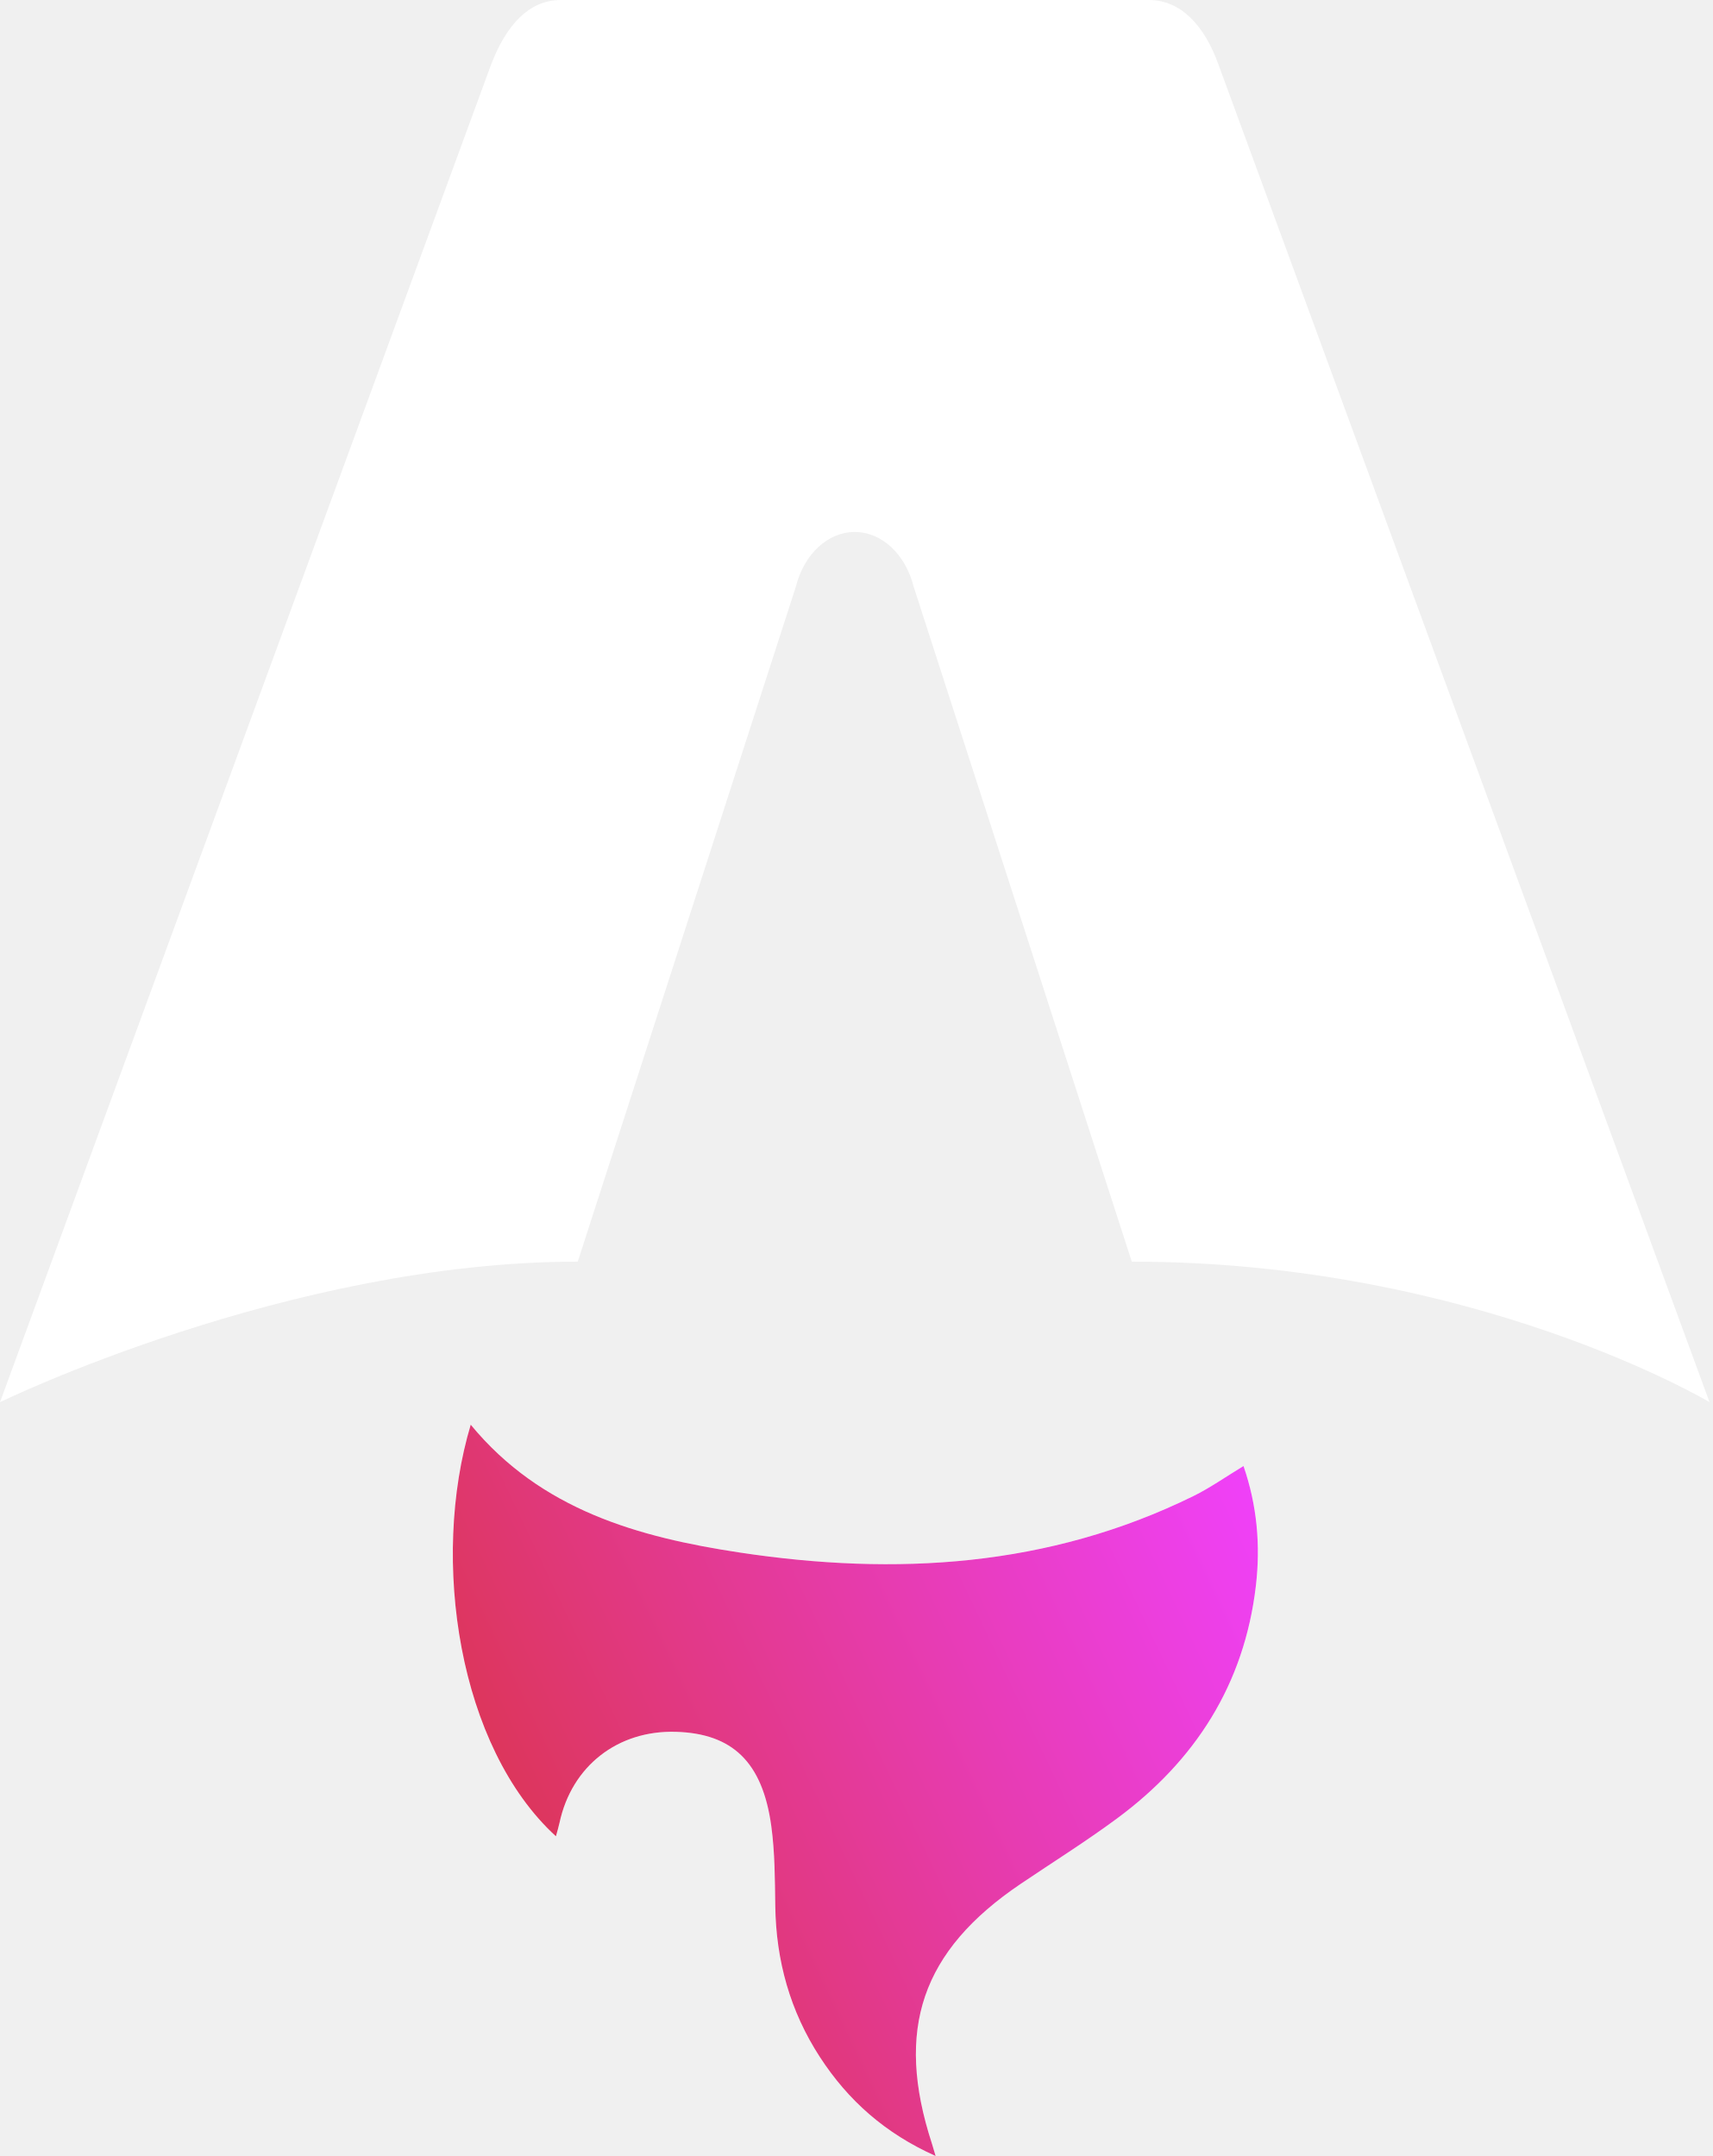
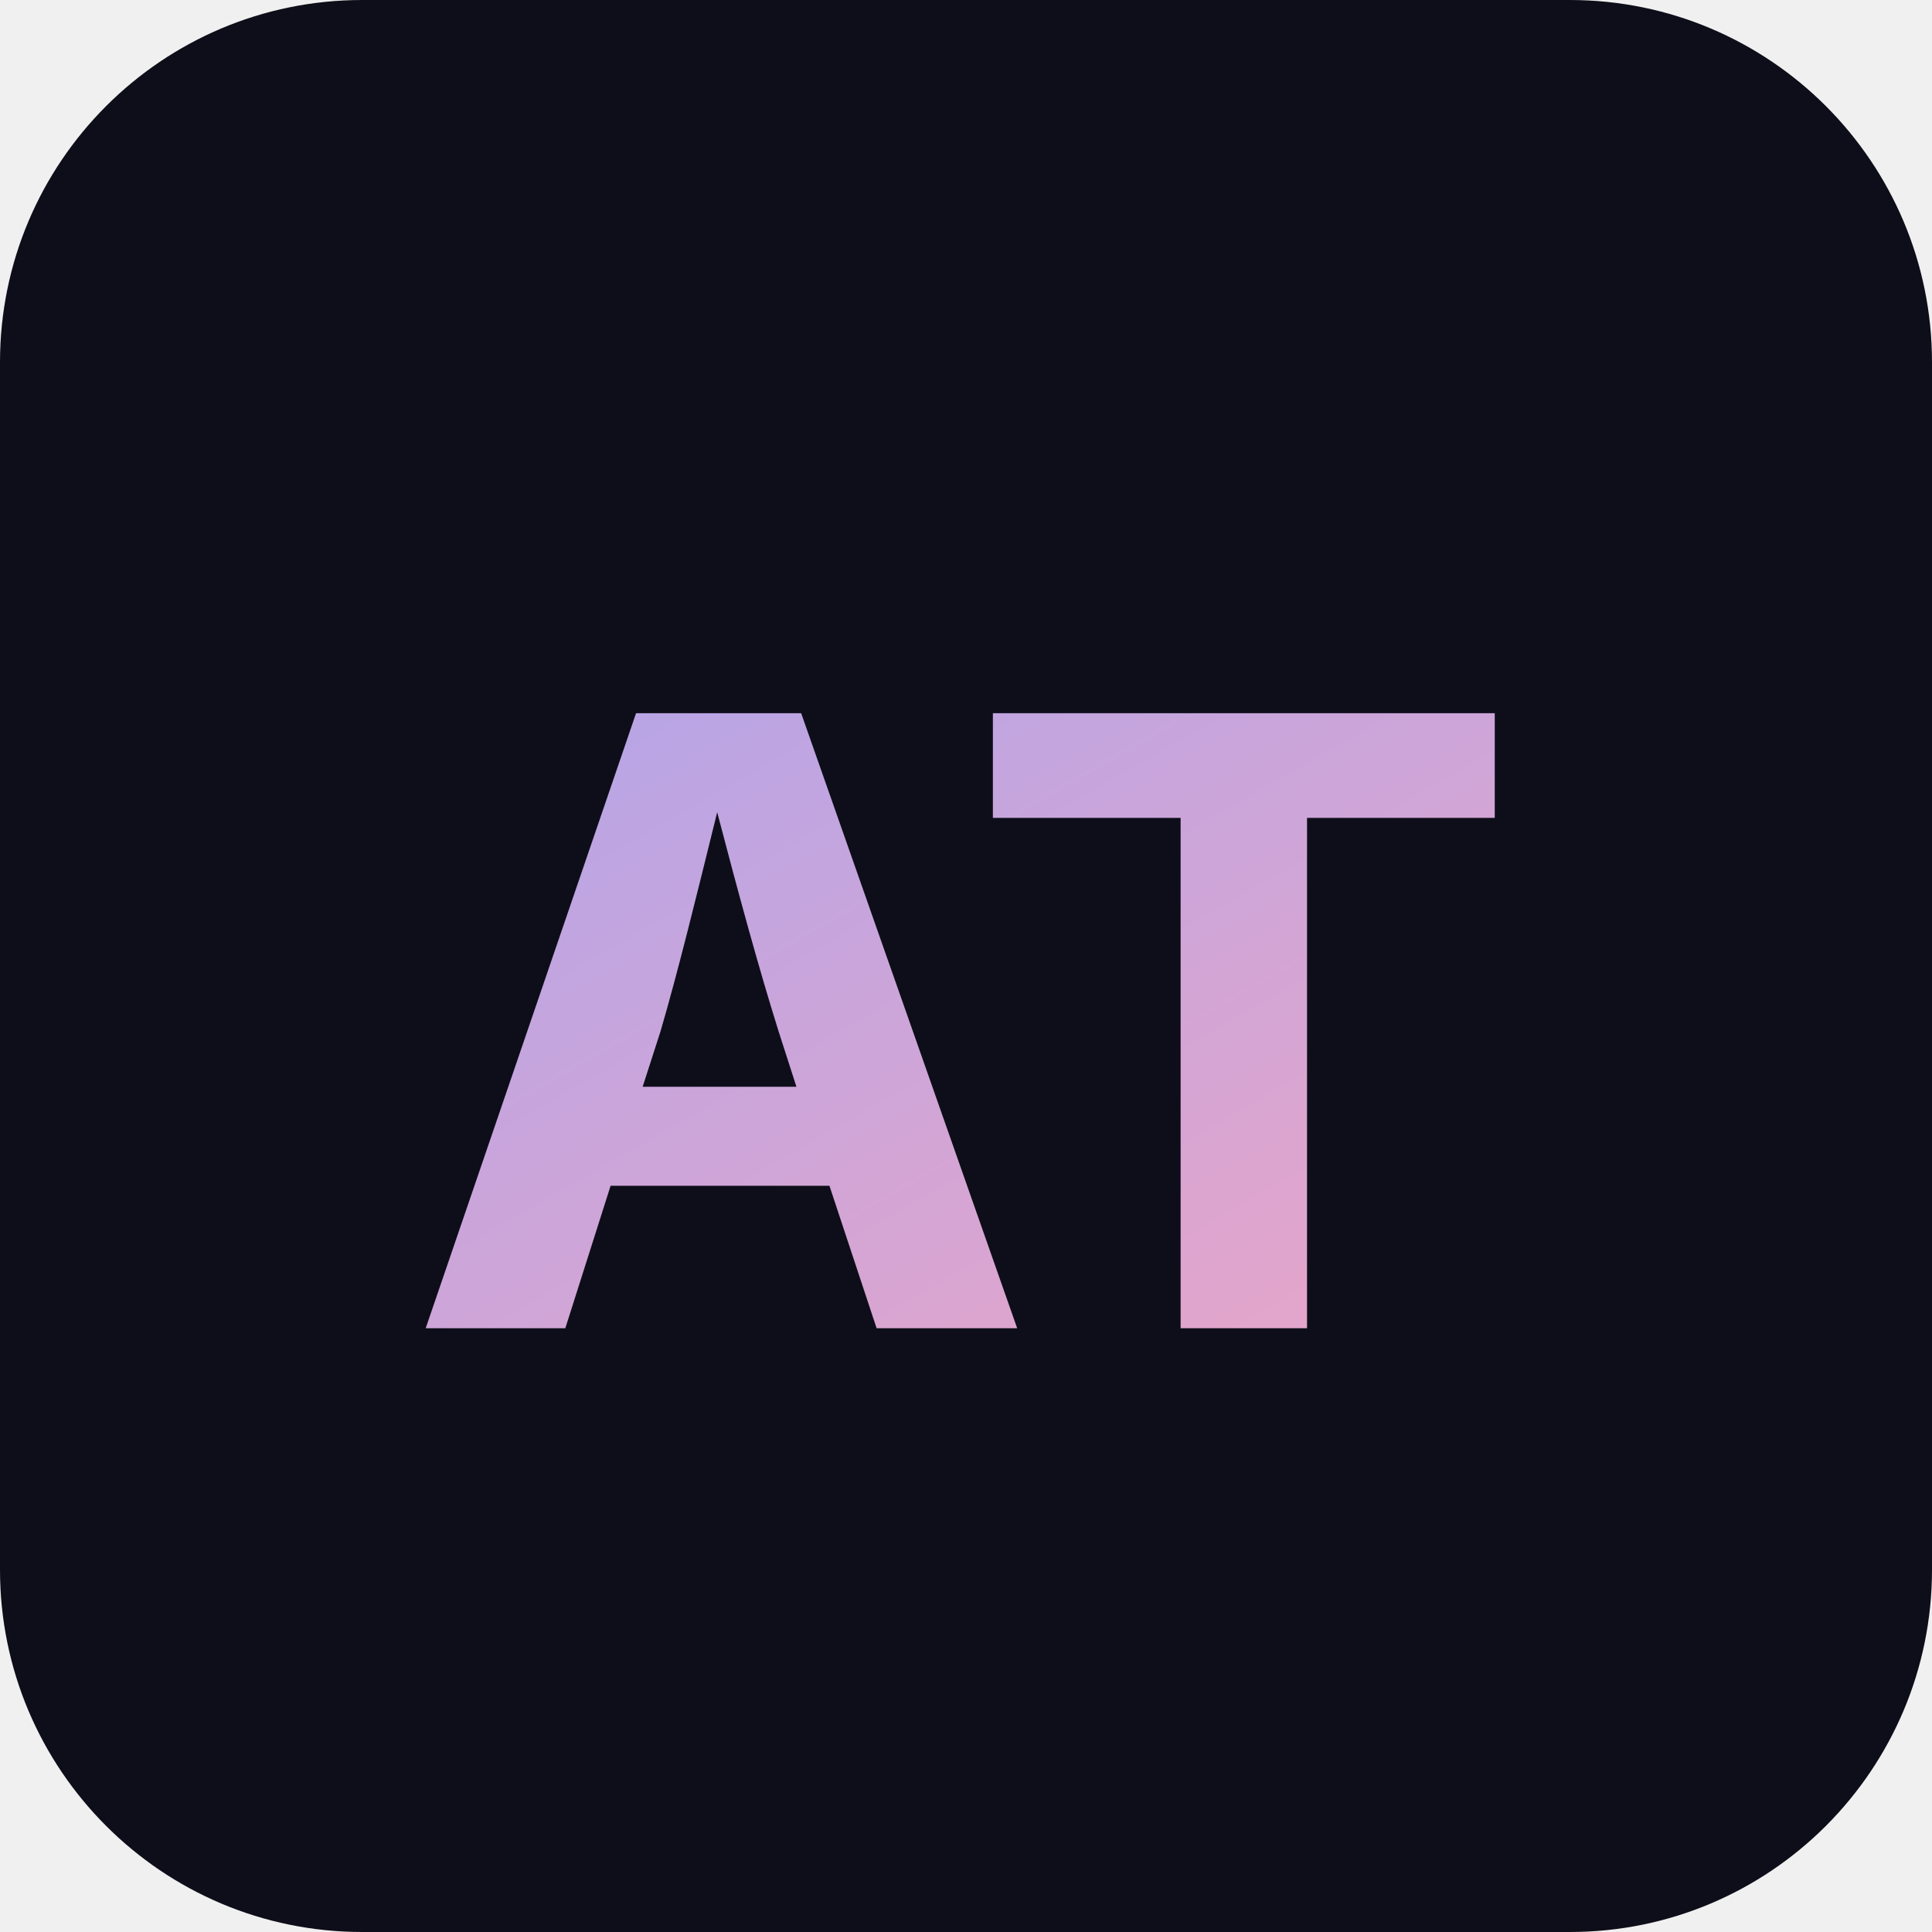
- <svg xmlns="http://www.w3.org/2000/svg" width="85" height="107" viewBox="0 0 85 107" fill="none">
-   <path fill="white" d="M27.589 91.136C22.756 86.718 21.344 77.433 23.358 70.707C26.85 74.948 31.689 76.291 36.7 77.05C44.438 78.22 52.036 77.782 59.223 74.246C60.045 73.841 60.805 73.303 61.704 72.757C62.378 74.714 62.553 76.689 62.318 78.7C61.745 83.596 59.309 87.378 55.433 90.245C53.883 91.392 52.244 92.417 50.643 93.498C45.726 96.821 44.396 100.718 46.243 106.386C46.287 106.525 46.327 106.663 46.426 107C43.916 105.876 42.082 104.24 40.684 102.089C39.209 99.819 38.507 97.308 38.47 94.591C38.451 93.269 38.451 91.934 38.273 90.631C37.839 87.453 36.347 86.03 33.536 85.948C30.652 85.864 28.37 87.647 27.765 90.455C27.719 90.671 27.652 90.884 27.585 91.134L27.589 91.136Z" />
-   <path fill="url(#paint0_linear_1_59)" d="M27.589 91.136C22.756 86.718 21.344 77.433 23.358 70.707C26.85 74.948 31.689 76.291 36.7 77.05C44.438 78.22 52.036 77.782 59.223 74.246C60.045 73.841 60.805 73.303 61.704 72.757C62.378 74.714 62.553 76.689 62.318 78.7C61.745 83.596 59.309 87.378 55.433 90.245C53.883 91.392 52.244 92.417 50.643 93.498C45.726 96.821 44.396 100.718 46.243 106.386C46.287 106.525 46.327 106.663 46.426 107C43.916 105.876 42.082 104.24 40.684 102.089C39.209 99.819 38.507 97.308 38.47 94.591C38.451 93.269 38.451 91.934 38.273 90.631C37.839 87.453 36.347 86.03 33.536 85.948C30.652 85.864 28.37 87.647 27.765 90.455C27.719 90.671 27.652 90.884 27.585 91.134L27.589 91.136Z" />
-   <path fill="white" d="M0 69.587C0 69.587 14.314 62.614 28.668 62.614L39.49 29.12C39.895 27.501 41.078 26.4 42.414 26.4C43.749 26.4 44.932 27.501 45.338 29.12L56.16 62.614C73.16 62.614 84.828 69.587 84.828 69.587C84.828 69.587 60.514 3.352 60.467 3.219C59.769 1.261 58.591 0 57.003 0H27.827C26.239 0 25.109 1.261 24.363 3.219C24.311 3.35 0 69.587 0 69.587Z" />
+ <svg xmlns="http://www.w3.org/2000/svg" viewBox="0 0 32 32">
  <defs>
-     <linearGradient id="paint0_linear_1_59" x1="22.47" y1="107" x2="69.145" y2="84.947" gradientUnits="userSpaceOnUse">
-       <stop stop-color="#D83333" />
-       <stop offset="1" stop-color="#F041FF" />
+     <linearGradient id="g" x1="0%" y1="0%" x2="100%" y2="100%">
+       <stop offset="0%" stop-color="#b4a5e8" />
+       <stop offset="100%" stop-color="#e8a5c8" />
    </linearGradient>
  </defs>
+   <rect width="32" height="32" rx="6" fill="#0e0e1a" />
+   <text x="16" y="22" font-family="Inter, system-ui, sans-serif" font-size="14" font-weight="700" fill="url(#g)" text-anchor="middle">AT</text>
</svg>
